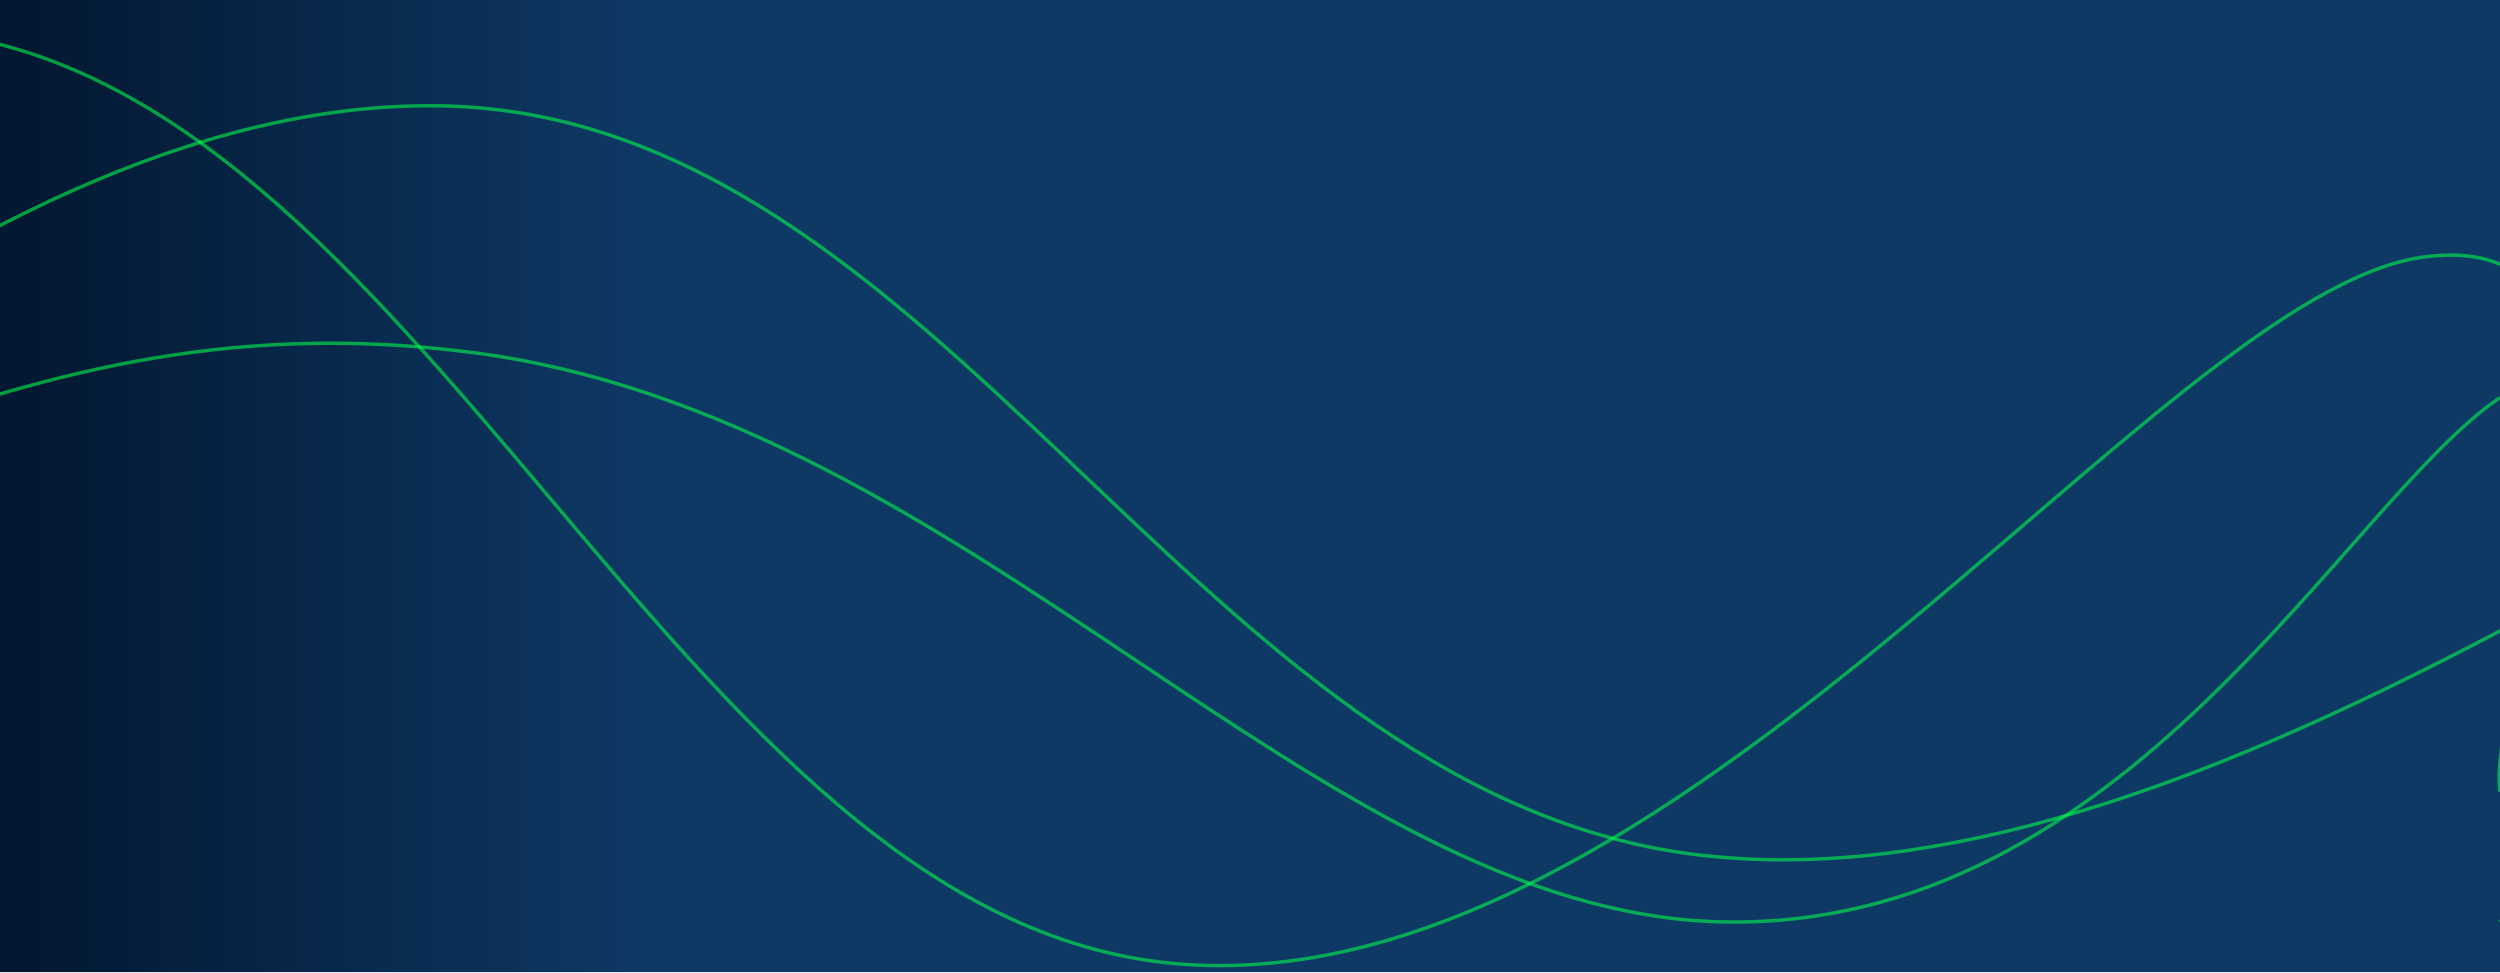
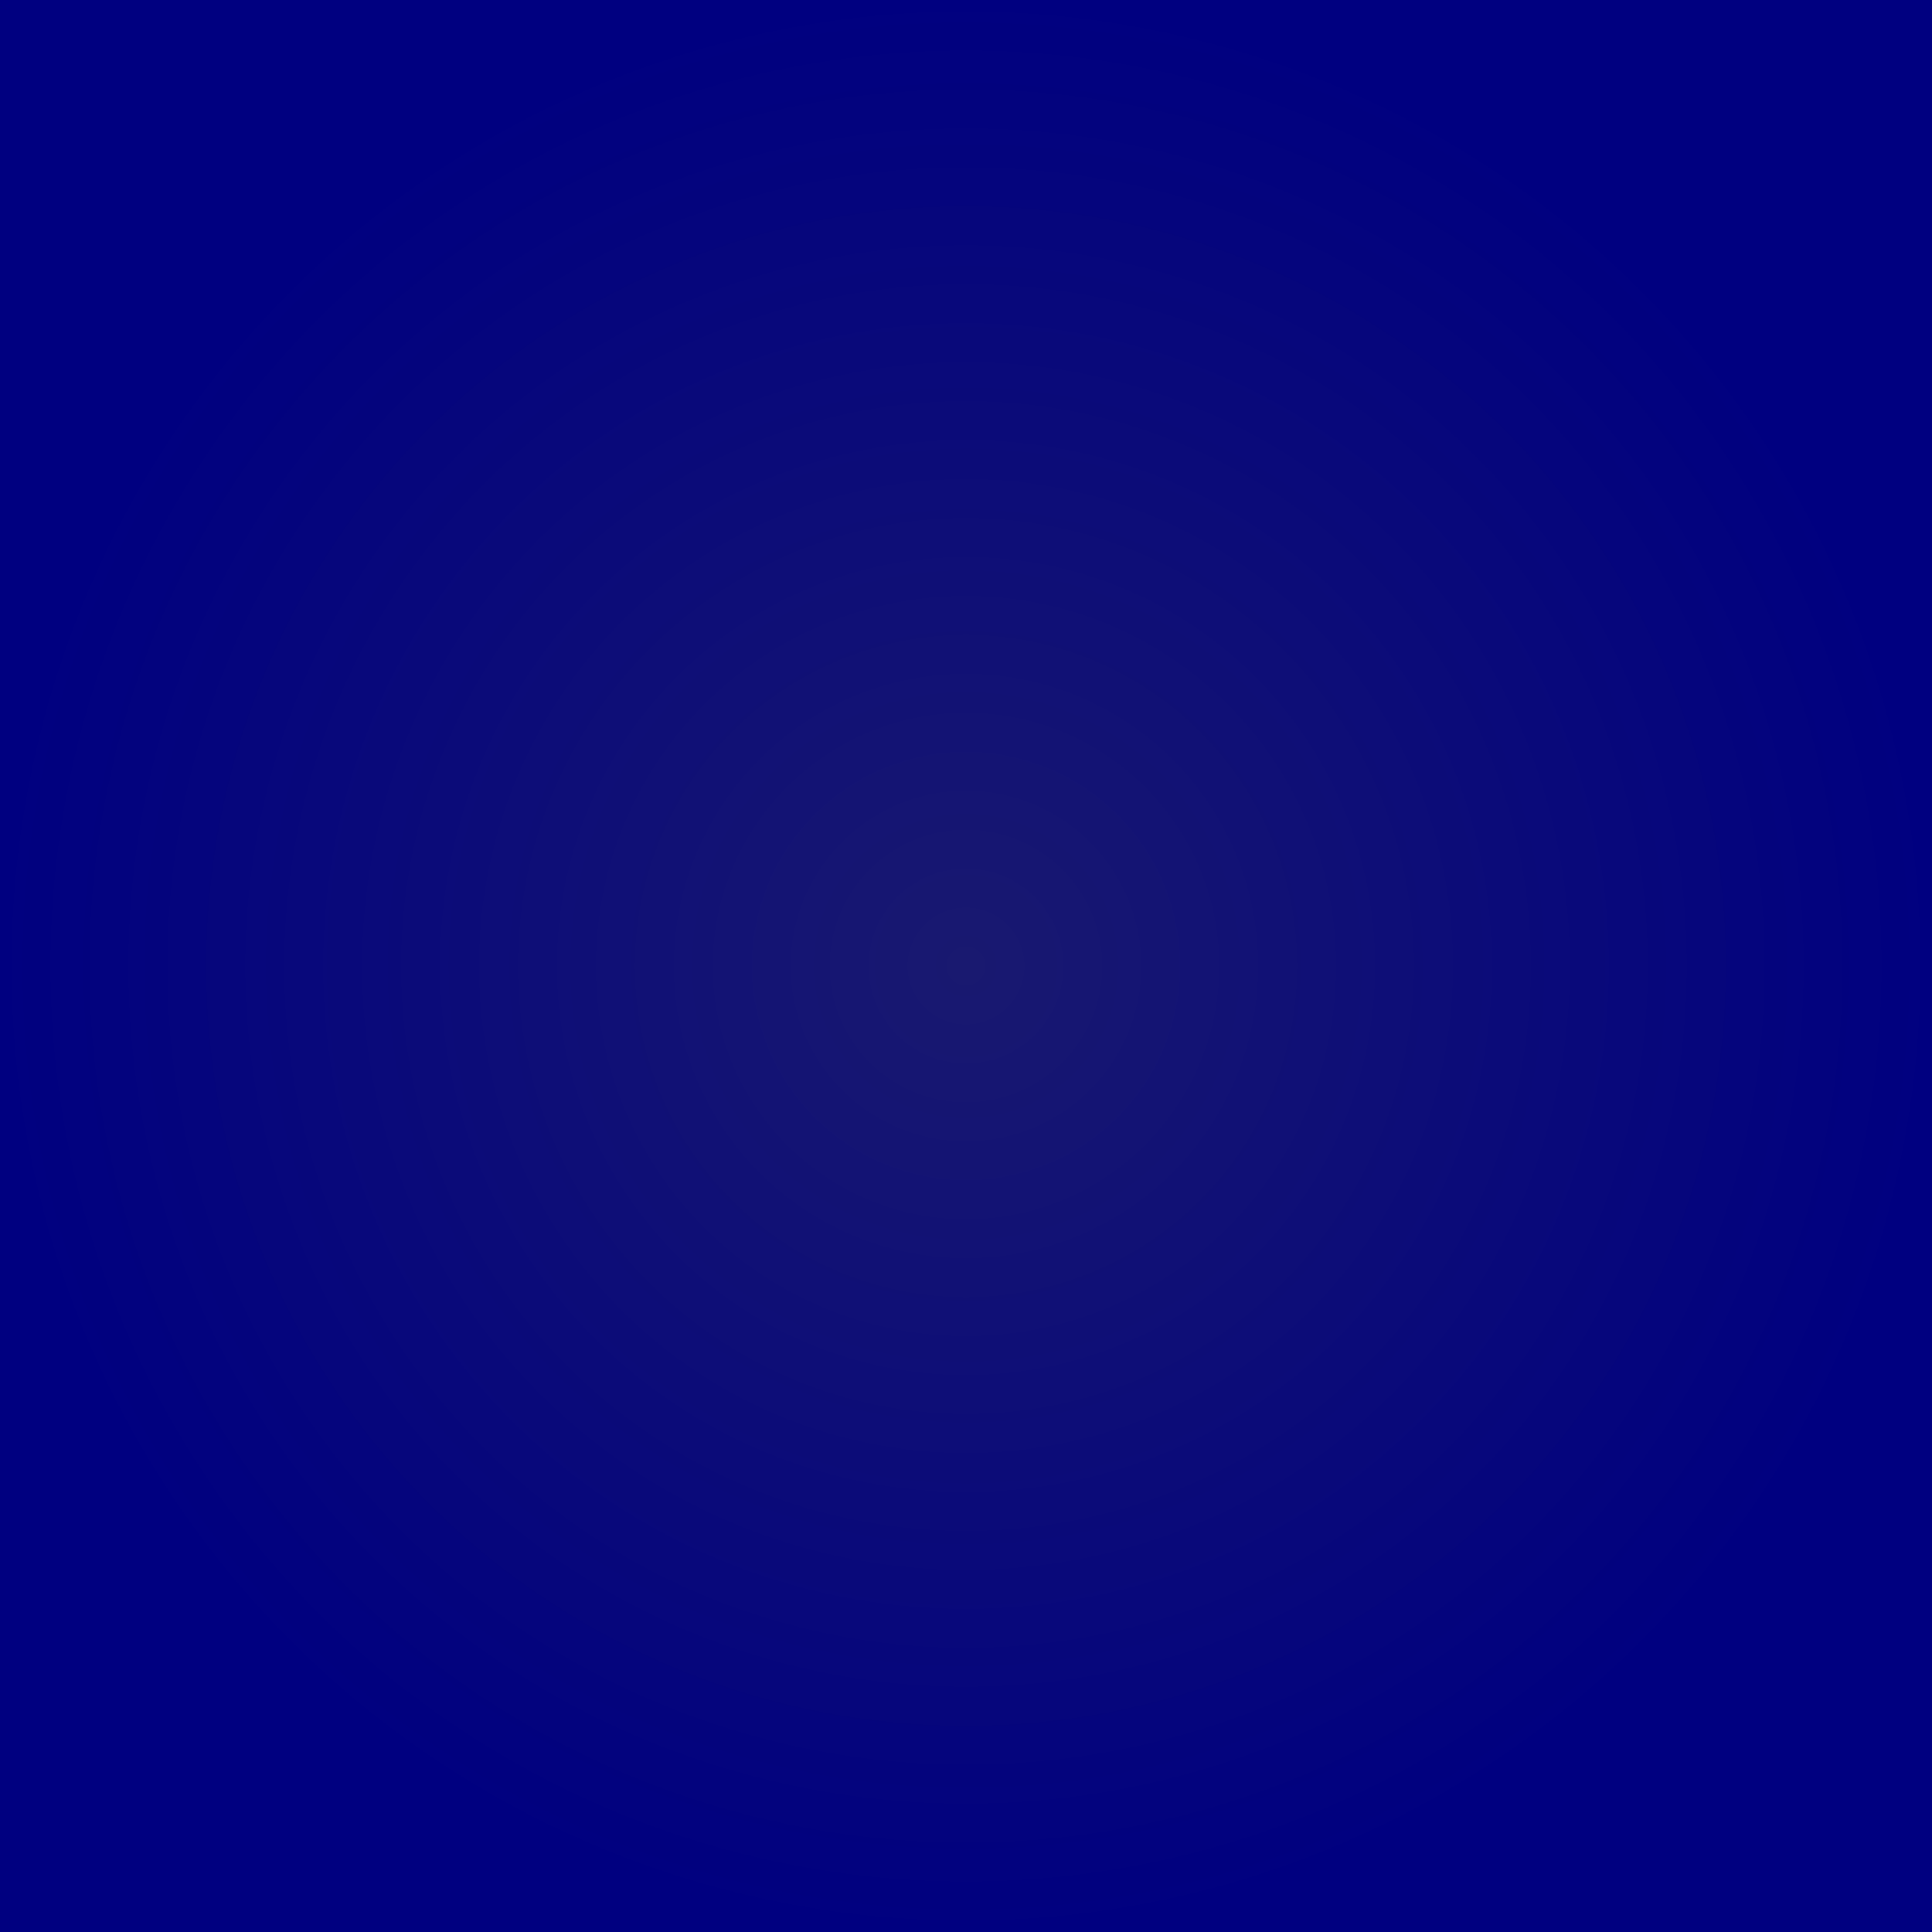
- <svg xmlns="http://www.w3.org/2000/svg" version="1.1" width="1440" height="560" preserveAspectRatio="none" viewBox="0 0 1440 560">
-   <g mask="url(&quot;#SvgjsMask1028&quot;)" fill="none">
-     <rect width="1440" height="560" x="0" y="0" fill="url(#SvgjsLinearGradient1029)" />
-     <path d="M -465.115,463 C -321.11,382.6 -33.11,55.2 254.885,61 C 542.89,66.8 686.89,455 974.885,492 C 1262.89,529 1601.86,238.2 1694.885,246 C 1787.91,253.8 1490.98,474 1440,531" stroke="rgba(0, 255, 74, 0.58)" stroke-width="2" />
-     <path d="M -763.642,426 C -619.64,344.4 -331.64,-7.8 -43.642,18 C 244.36,43.8 388.36,529 676.358,555 C 964.36,581 1243.63,167.8 1396.358,148 C 1549.09,128.2 1431.27,394.4 1440,456" stroke="rgba(0, 255, 74, 0.58)" stroke-width="2" />
-     <path d="M -1168.263,261 C -1024.26,278 -736.26,357.6 -448.263,346 C -160.26,334.4 -16.26,166 271.737,203 C 559.74,240 758.08,525.8 991.737,531 C 1225.39,536.2 1350.35,289.4 1440,229" stroke="rgba(0, 255, 74, 0.58)" stroke-width="2" />
-   </g>
+ <svg xmlns="http://www.w3.org/2000/svg" width="100%" height="100%">
  <defs>
-     <mask id="SvgjsMask1028">
-       <rect width="1440" height="560" fill="#ffffff" />
-     </mask>
-     <linearGradient x1="0%" y1="50%" x2="100%" y2="50%" gradientUnits="userSpaceOnUse" id="SvgjsLinearGradient1029">
-       <stop stop-color="rgba(3, 24, 50, 1)" offset="0.01" />
-       <stop stop-color="rgba(14, 57, 101, 1)" offset="0.26" />
-     </linearGradient>
+     <radialGradient id="grad1" cx="50%" cy="50%" r="50%" fx="50%" fy="50%">
+       <stop offset="0%" style="stop-color:rgb(25,25,112);stop-opacity:1" />
+       <stop offset="100%" style="stop-color:rgb(0,0,128);stop-opacity:1" />
+     </radialGradient>
  </defs>
+   <rect width="100%" height="100%" fill="url(#grad1)" />
</svg>
